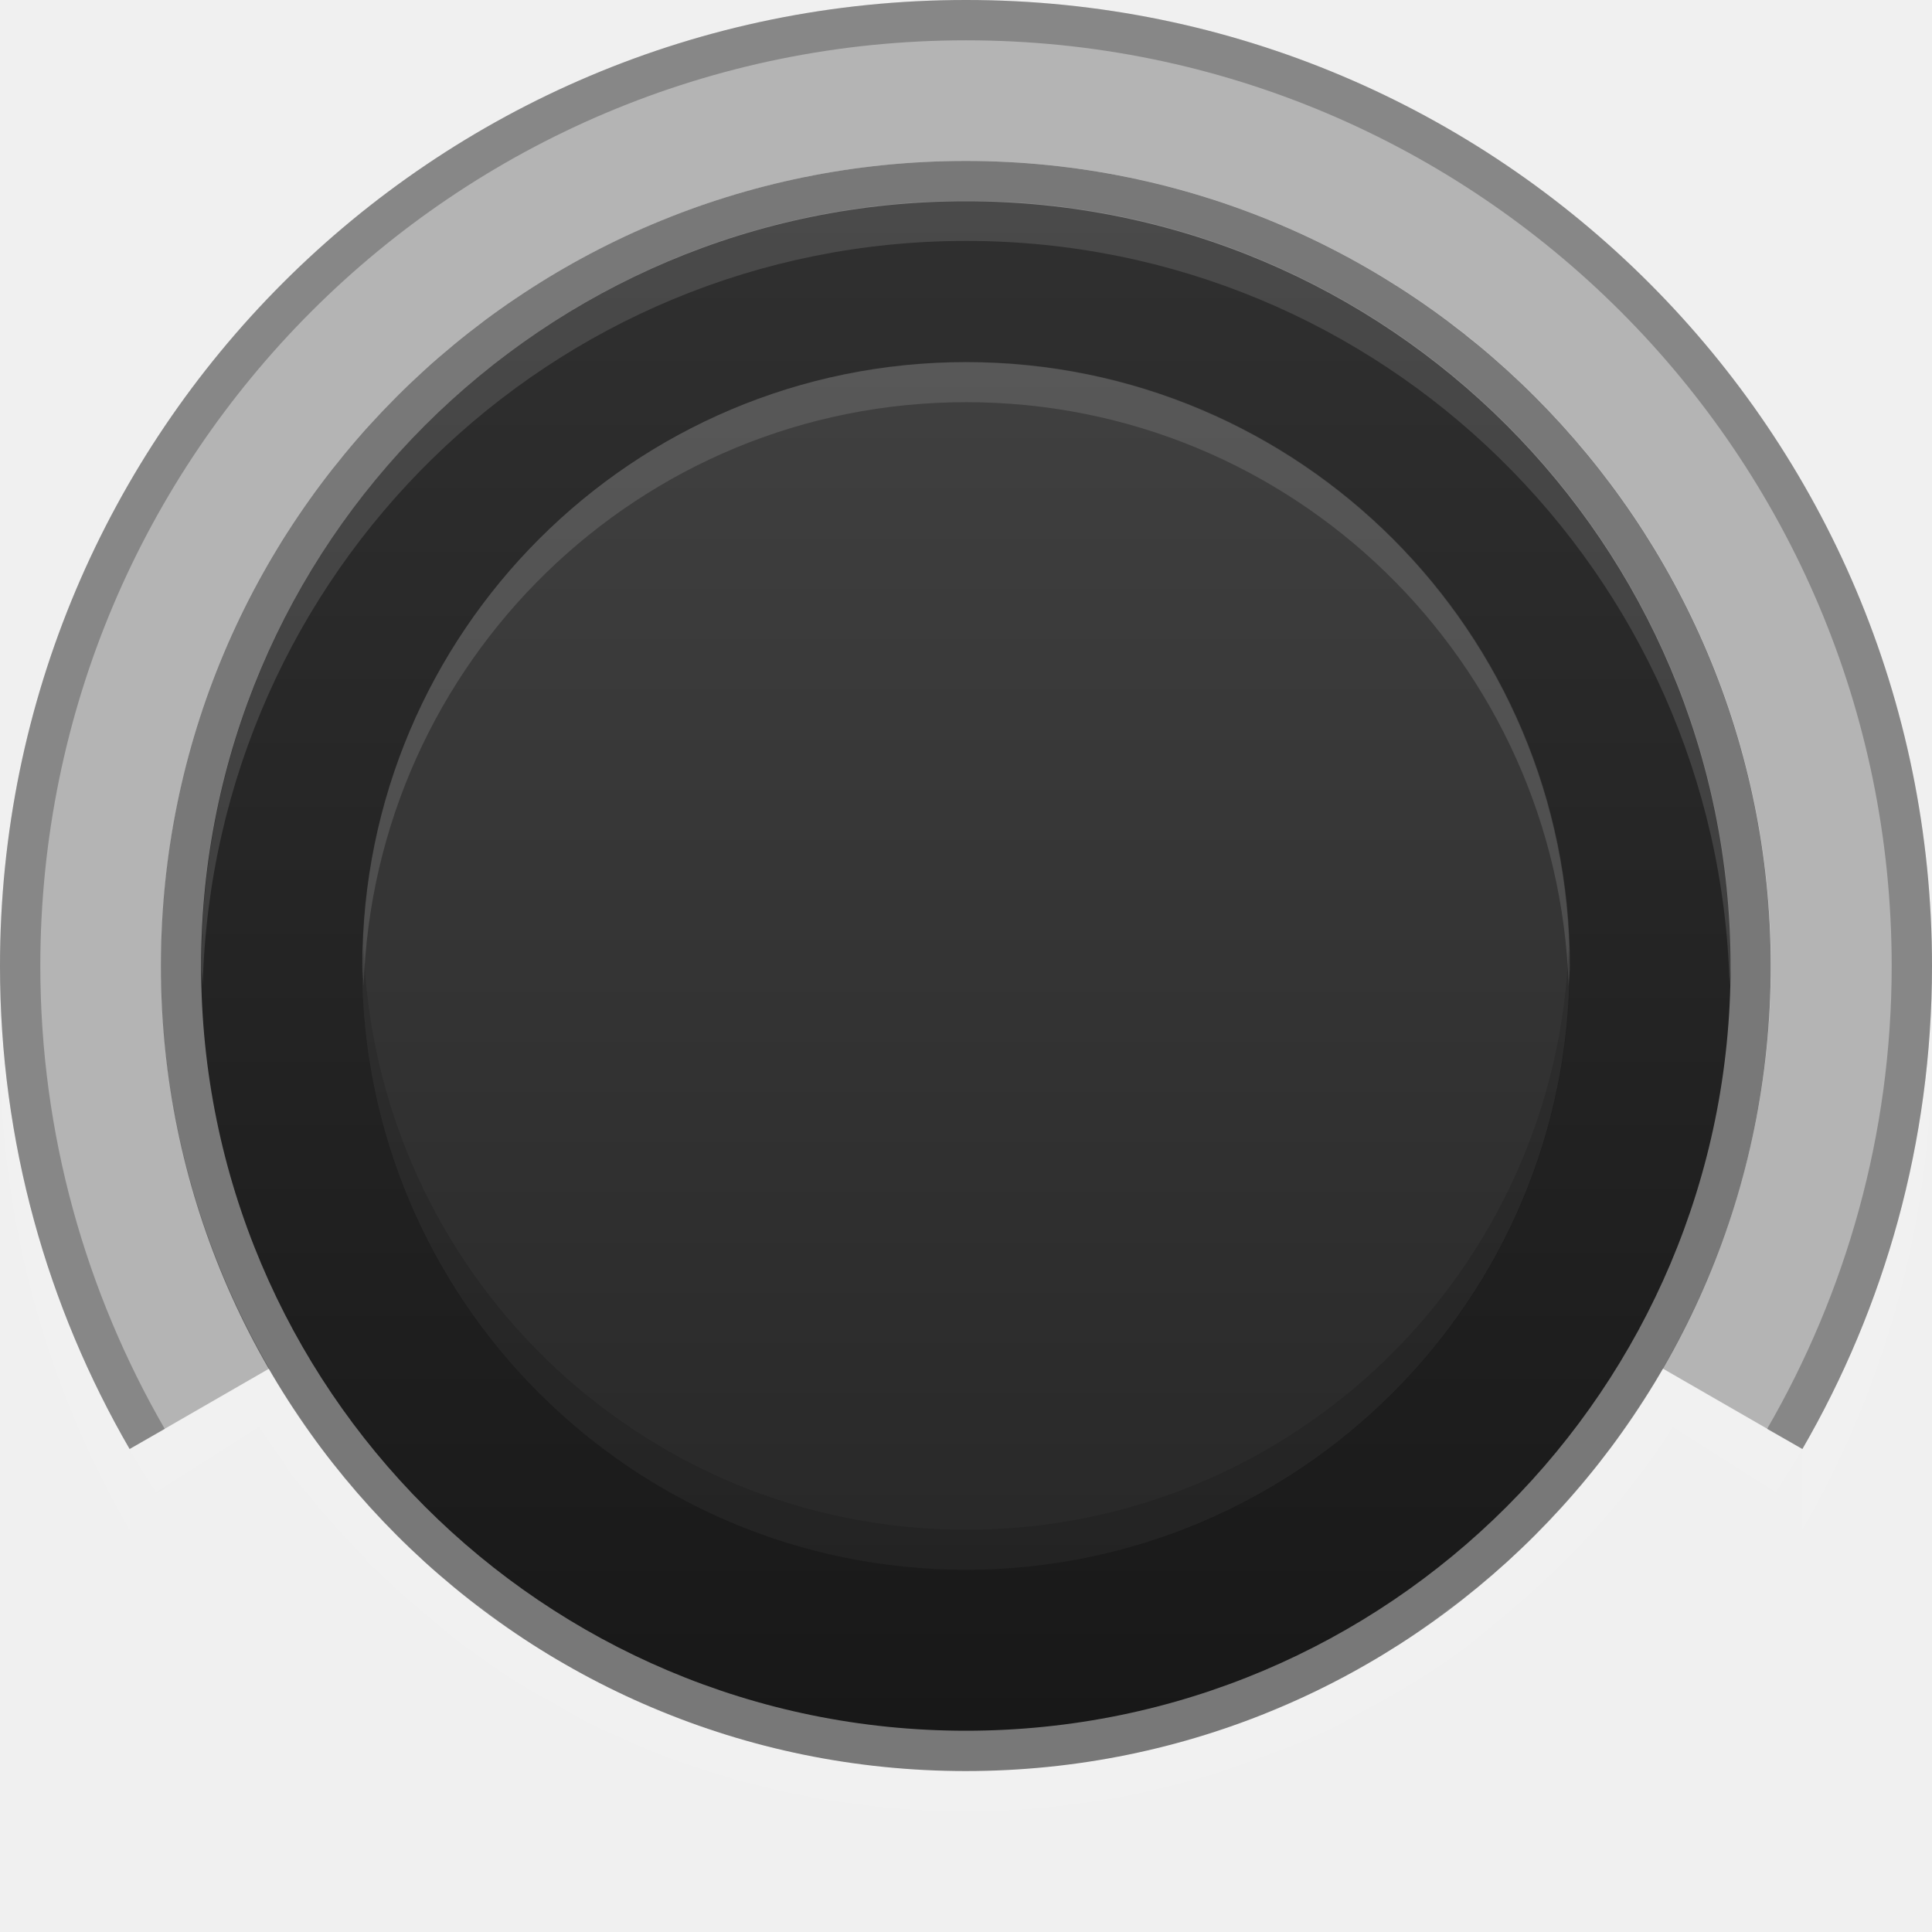
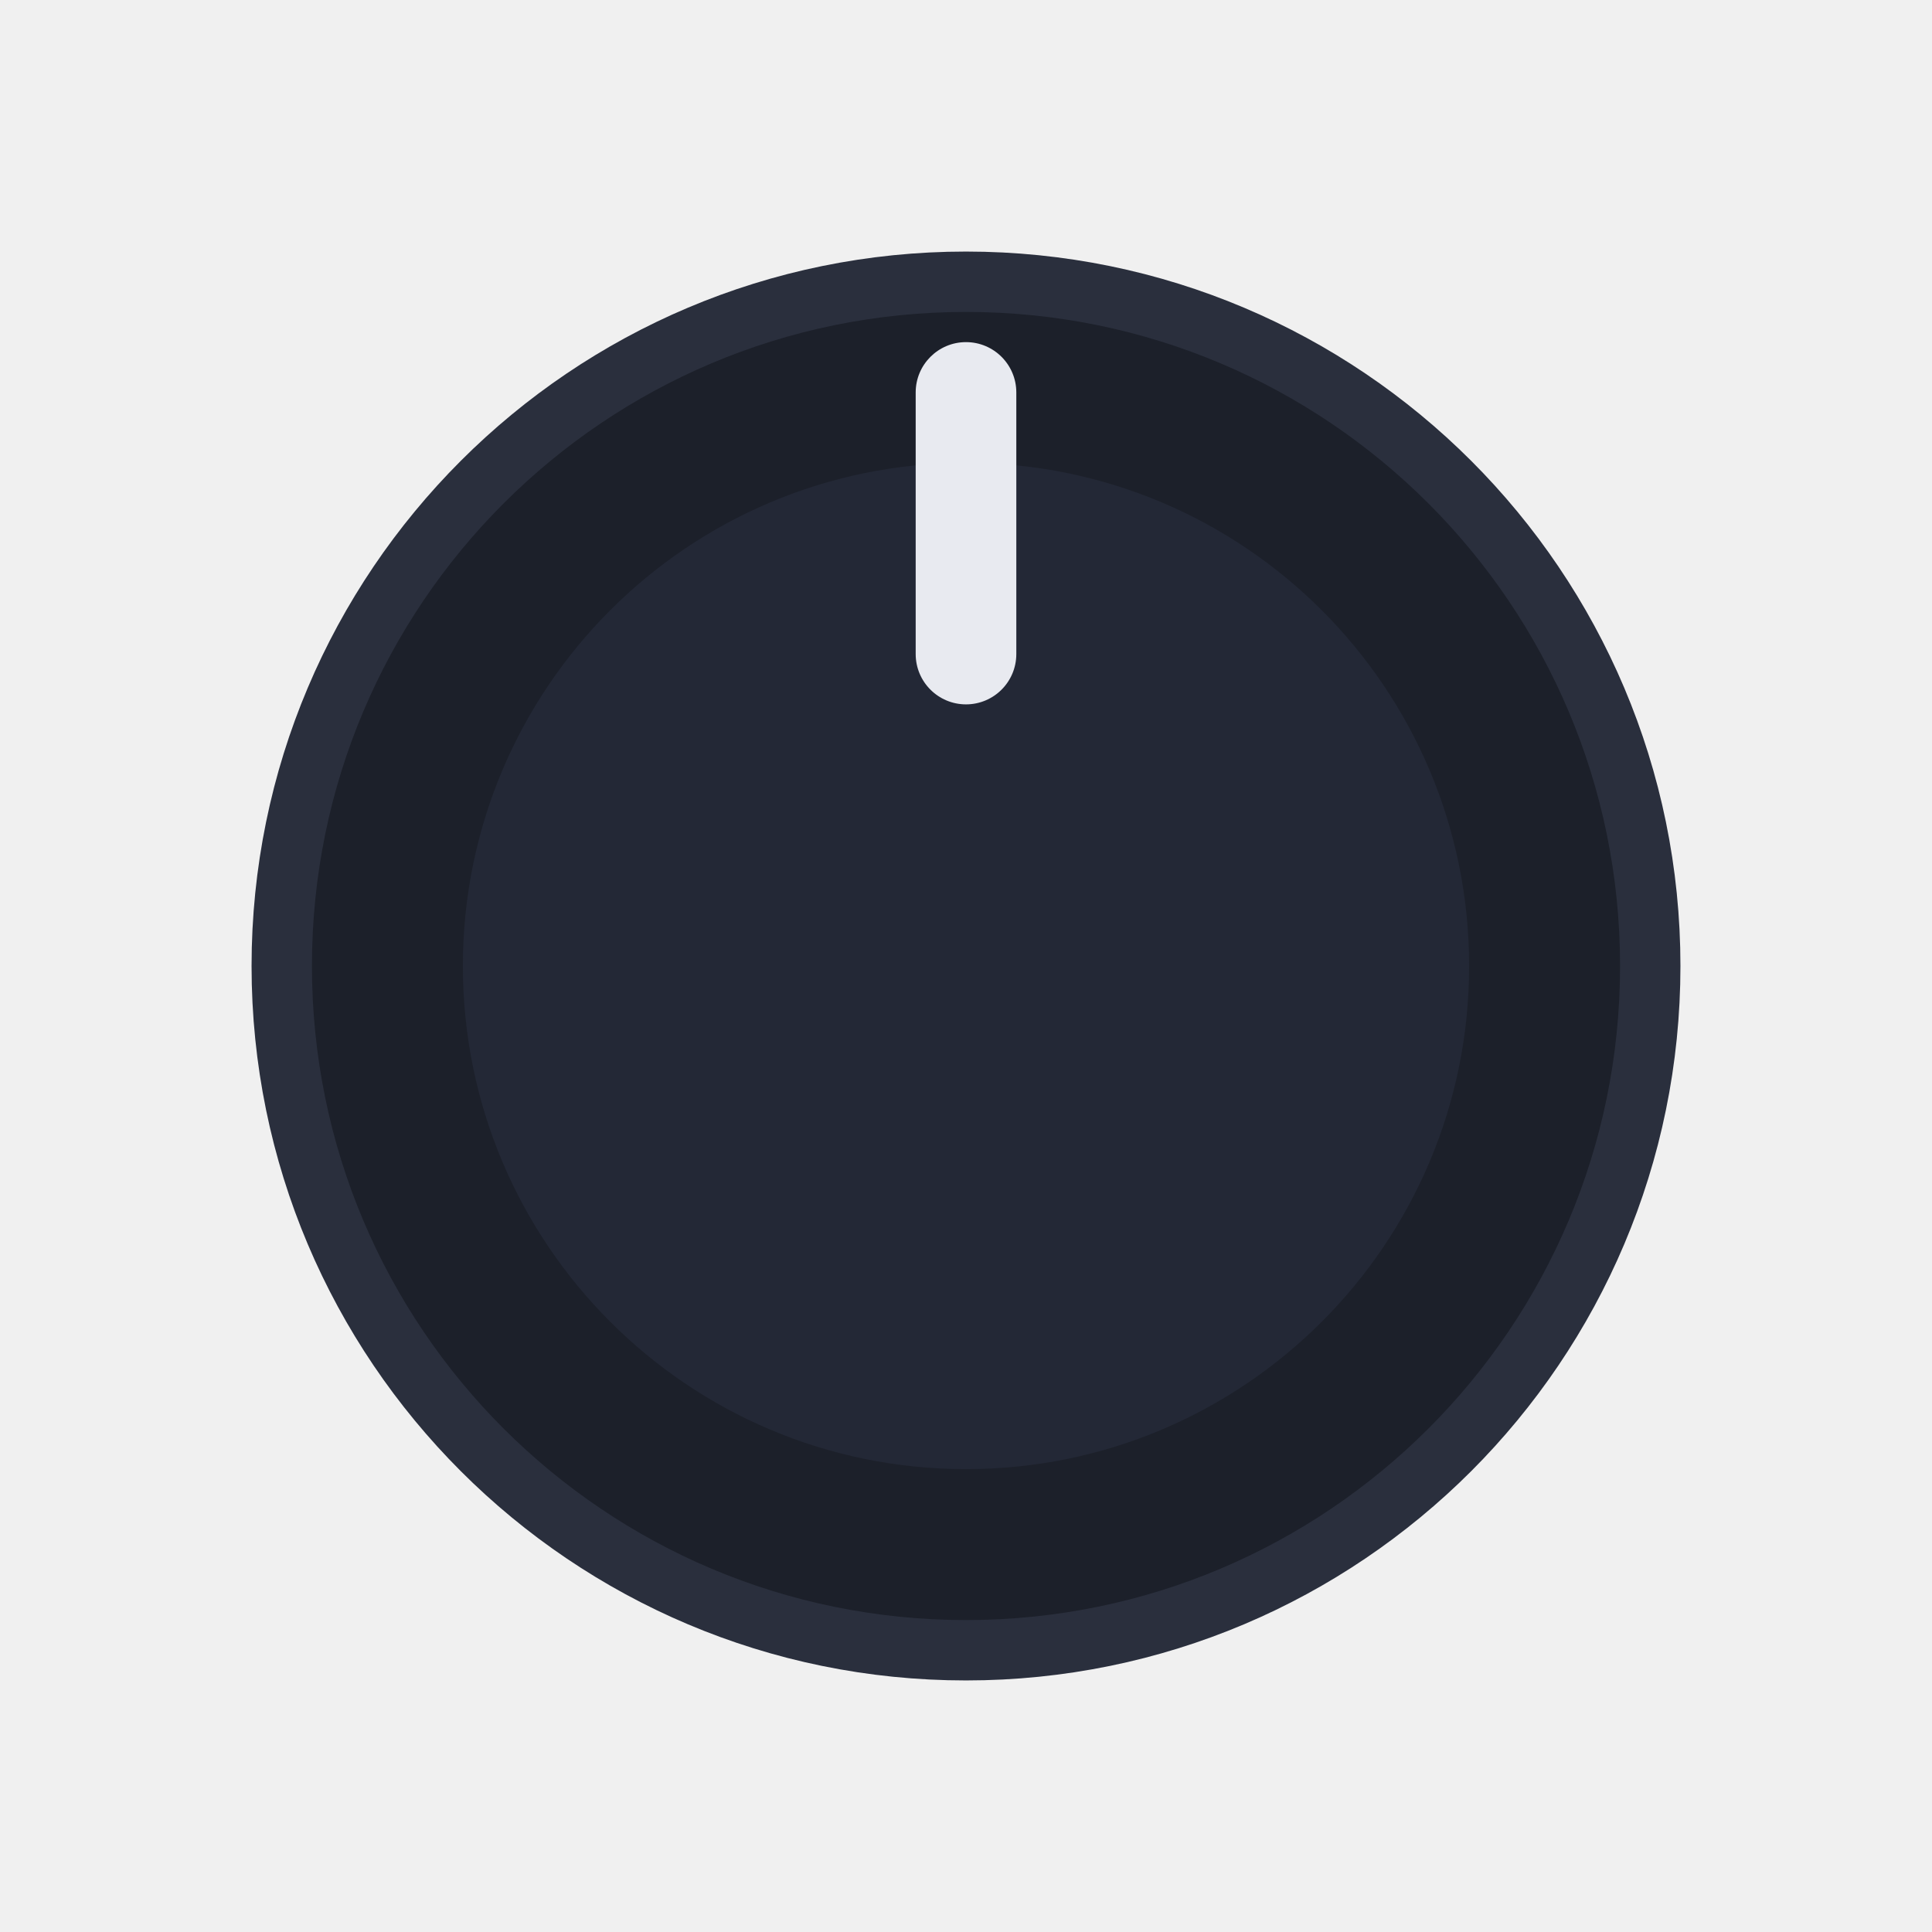
- <svg xmlns="http://www.w3.org/2000/svg" width="48" height="48" version="1.1" viewBox="0 0 12.7 12.7">
-   <defs>
-     <linearGradient id="linearGradient8762" x1="762.5" x2="762.5" y1="119.01" y2="158.99" gradientTransform="matrix(.25133 0 0 .25135 -89.566 89.392)" gradientUnits="userSpaceOnUse">
-       <stop stop-color="#303030" offset="0" />
-       <stop stop-color="#181818" offset="1" />
-     </linearGradient>
-     <linearGradient id="linearGradient8766" x1="763" x2="763" y1="119" y2="159" gradientTransform="matrix(.19842 0 0 .19844 -49.195 96.747)" gradientUnits="userSpaceOnUse">
-       <stop stop-color="#404040" offset="0" />
-       <stop stop-color="#282828" offset="1" />
-     </linearGradient>
-     <linearGradient id="linearGradient8768" x1="761" x2="761" y1="196" y2="185" gradientTransform="matrix(.26458 0 0 .26458 -193.81 -44.979)" gradientUnits="userSpaceOnUse">
-       <stop stop-color="#fff" stop-opacity=".031" offset="0" />
-       <stop stop-color="#fff" stop-opacity=".063" offset="1" />
-     </linearGradient>
-   </defs>
-   <g transform="translate(-95.851 -117.98)">
-     <g stroke-width="1">
-       <ellipse cx="102.2" cy="124.33" rx="5.291" ry="5.292" fill-opacity=".502" />
-       <path d="m95.859 124.54c-0.005 0.106-0.008 0.216-0.008 0.322 0 1.157 0.311 2.241 0.852 3.175v-0.529c-0.508-0.878-0.808-1.889-0.843-2.968zm0.843 2.968c0.055 0.096 0.113 0.189 0.174 0.281l0.678-0.43c0.048 0.073 0.098 0.144 0.149 0.215 0.021 0.029 0.036 0.062 0.058 0.091 0.041 0.055 0.089 0.104 0.132 0.157 0.022 0.027 0.044 0.056 0.066 0.083 0.021 0.025 0.044 0.05 0.066 0.074 0.072 0.083 0.147 0.161 0.223 0.24 0.007 7e-3 0.01 0.018 0.017 0.025 0.052 0.052 0.104 0.099 0.157 0.149 0.084 0.078 0.168 0.15 0.256 0.223 0.064 0.053 0.124 0.107 0.19 0.157 0.049 0.037 0.099 0.072 0.149 0.107 0.047 0.033 0.093 0.068 0.141 0.099 0.051 0.034 0.105 0.067 0.157 0.099 0.053 0.033 0.111 0.06 0.165 0.091 0.014 8e-3 0.028 0.017 0.041 0.025 0.079 0.044 0.158 0.092 0.24 0.132 0.054 0.027 0.11 0.049 0.165 0.074 0.049 0.022 0.099 0.045 0.149 0.066 0.019 8e-3 0.038 0.017 0.058 0.025 0.106 0.043 0.213 0.079 0.322 0.116 0.043 0.014 0.089 0.028 0.132 0.041 0.044 0.013 0.088 0.029 0.132 0.041 0.024 7e-3 0.05 0.01 0.074 0.017 0.094 0.025 0.185 0.046 0.281 0.066 0.072 0.015 0.142 0.029 0.215 0.041 0.063 0.01 0.126 0.017 0.19 0.025 0.041 5e-3 0.083 0.012 0.124 0.017 0.195 0.021 0.394 0.033 0.595 0.033 0.201 0 0.4-0.012 0.595-0.033 0.041-4e-3 0.083-0.011 0.124-0.017 0.064-8e-3 0.127-0.014 0.19-0.025 0.073-0.012 0.143-0.026 0.215-0.041 0.073-0.015 0.143-0.032 0.215-0.05 0.091-0.023 0.184-0.047 0.273-0.074 0.072-0.022 0.144-0.049 0.215-0.074 0.209-0.073 0.415-0.151 0.612-0.248 0.065-0.032 0.126-0.073 0.19-0.107 0.06-0.033 0.123-0.064 0.182-0.099 0.055-0.033 0.111-0.065 0.165-0.099 0.047-0.03 0.095-0.059 0.141-0.091 0.047-0.032 0.095-0.066 0.141-0.099 0.091-0.067 0.178-0.143 0.265-0.215 0.088-0.073 0.173-0.145 0.256-0.223 0.053-0.05 0.106-0.097 0.157-0.149 0.027-0.028 0.056-0.054 0.083-0.083 0.136-0.144 0.268-0.297 0.389-0.455 0.017-0.022 0.033-0.044 0.05-0.066 0.054-0.073 0.106-0.147 0.157-0.223 0.012-0.018 0.021-0.039 0.033-0.058l0.678 0.43c0.06-0.092 0.118-0.185 0.174-0.281l-0.694-0.397-0.223-0.132c-0.054 0.093-0.114 0.183-0.174 0.273-0.017 0.025-0.033 0.05-0.05 0.074-0.043 0.063-0.086 0.129-0.132 0.19-0.057 0.075-0.121 0.151-0.182 0.223-0.069 0.082-0.141 0.162-0.215 0.24-0.066 0.069-0.129 0.133-0.198 0.198-0.017 0.016-0.032 0.034-0.05 0.05-0.052 0.048-0.111 0.095-0.165 0.141-0.046 0.039-0.093 0.078-0.141 0.116-0.037 0.029-0.078 0.054-0.116 0.083-0.025 0.019-0.049 0.04-0.074 0.058-0.083 0.059-0.162 0.119-0.248 0.174-0.091 0.058-0.186 0.113-0.281 0.165-0.095 0.053-0.191 0.102-0.289 0.149-0.082 0.039-0.164 0.073-0.248 0.107-0.017 7e-3 -0.033 0.018-0.05 0.025-0.074 0.03-0.148 0.056-0.223 0.083-0.074 0.026-0.148 0.052-0.223 0.074-0.035 0.011-0.072 0.023-0.107 0.033-0.025 7e-3 -0.05 0.01-0.074 0.017-0.203 0.053-0.408 0.095-0.62 0.124-0.09 0.012-0.181 0.025-0.273 0.033-0.147 0.012-0.296 0.017-0.446 0.017-0.122 0-0.244-1.7e-4 -0.364-8e-3 -0.028-2e-3 -0.055-6e-3 -0.083-8e-3 -0.163-0.014-0.321-0.038-0.48-0.066-0.03-5e-3 -0.061-0.011-0.091-0.017-0.019-4e-3 -0.039-4e-3 -0.058-8e-3 -0.153-0.032-0.299-0.071-0.446-0.116-0.075-0.023-0.149-0.049-0.223-0.074-0.093-0.033-0.182-0.07-0.273-0.107-0.084-0.035-0.167-0.069-0.248-0.107-0.098-0.047-0.195-0.096-0.289-0.149-0.095-0.053-0.19-0.107-0.281-0.165-0.086-0.055-0.166-0.114-0.248-0.174-0.025-0.018-0.049-0.039-0.074-0.058-0.038-0.028-0.079-0.053-0.116-0.083-0.047-0.037-0.095-0.077-0.141-0.116-0.055-0.047-0.112-0.091-0.165-0.141-0.017-0.016-0.033-0.034-0.05-0.05-0.068-0.065-0.134-0.13-0.198-0.198-0.074-0.078-0.146-0.157-0.215-0.24-0.052-0.062-0.108-0.126-0.157-0.19-0.008-0.011-0.017-0.022-0.025-0.033-0.047-0.062-0.088-0.126-0.132-0.19-0.017-0.024-0.033-0.05-0.05-0.074-0.008-0.012-0.017-0.021-0.025-0.033-0.05-0.077-0.103-0.16-0.149-0.24l-0.223 0.132-0.694 0.397zm10.996 0v0.529c0.541-0.934 0.852-2.018 0.852-3.175 0-0.107-3e-3 -0.217-8e-3 -0.322-0.035 1.079-0.335 2.09-0.843 2.968z" fill="#fff" fill-opacity=".063" />
-       <ellipse cx="102.2" cy="124.33" rx="5.027" ry="5.027" fill="url(#linearGradient8762)" />
-       <path d="m102.2 117.98c-3.507 0-6.349 2.843-6.349 6.35 0 1.157 0.311 2.241 0.852 3.175l0.918-0.529c-0.451-0.779-0.711-1.681-0.711-2.646 0-2.922 2.369-5.292 5.291-5.292 2.922 0 5.291 2.369 5.291 5.292 0 0.965-0.26 1.867-0.711 2.646l0.918 0.529c0.541-0.934 0.852-2.018 0.852-3.175 0-3.507-2.843-6.35-6.349-6.35z" fill-opacity=".251" />
-       <path d="m102.2 117.98c-3.507 0-6.349 2.843-6.349 6.35 0 1.157 0.311 2.241 0.852 3.175l0.231-0.132c-0.517-0.895-0.818-1.935-0.818-3.043 0-3.361 2.724-6.085 6.085-6.085 3.361 0 6.085 2.724 6.085 6.085 0 1.108-0.301 2.148-0.819 3.043l0.232 0.132c0.541-0.934 0.852-2.018 0.852-3.175 0-3.507-2.843-6.35-6.349-6.35z" fill-opacity=".251" />
-       <ellipse cx="102.2" cy="124.33" rx="3.968" ry="3.969" fill="url(#linearGradient8766)" />
-     </g>
-     <g transform="matrix(.99992 0 0 1 -1.0497 -1.3203)" fill-opacity=".125">
-       <path d="m103.26 120.62c-2.776 0-5.027 2.251-5.027 5.027 0 0.045 0.007 0.088 0.008 0.132 0.071-2.714 2.287-4.895 5.019-4.895s4.948 2.18 5.019 4.895c1e-3 -0.044 8e-3 -0.087 8e-3 -0.132 0-2.776-2.251-5.027-5.027-5.027z" fill="#fff" />
-       <path d="m103.26 121.68c-2.192 0-3.969 1.777-3.969 3.969 0 0.045 0.007 0.088 0.008 0.132 0.071-2.13 1.813-3.837 3.961-3.837 2.147 0 3.89 1.706 3.961 3.837 2e-3 -0.044 8e-3 -0.087 8e-3 -0.132 0-2.192-1.777-3.969-3.969-3.969z" fill="#fff" />
-       <path d="m103.26 129.62c-2.192 0-3.969-1.777-3.969-3.969 0-0.045 0.007-0.088 0.008-0.132 0.071 2.13 1.813 3.837 3.961 3.837s3.89-1.706 3.961-3.837c2e-3 0.044 8e-3 0.087 8e-3 0.132 0 2.192-1.777 3.969-3.969 3.969z" />
-     </g>
-   </g>
-   <g transform="translate(-.662)" display="none">
-     <rect x="7.805" y="3.969" width=".529" height="2.646" display="inline" fill="#fff" />
-     <path d="m7.541 3.969v2.646h0.265v-2.646zm0.265 2.646v0.265h0.529v-0.265zm0.529 0h0.265v-2.646h-0.265z" display="inline" fill="url(#linearGradient8768)" />
-   </g>
+ <svg xmlns="http://www.w3.org/2000/svg" width="48" height="48" version="1.1" viewBox="0 0 48 48">
+   <circle cx="24" cy="24" r="17" fill="#1c202a" stroke="#2a2f3d" stroke-width="1.5" />
+   <circle cx="24" cy="24" r="12.5" fill="#232836" />
+   <rect x="22.75" y="8.5" width="2.5" height="9" rx="1.25" fill="#e8eaf0" />
</svg>
